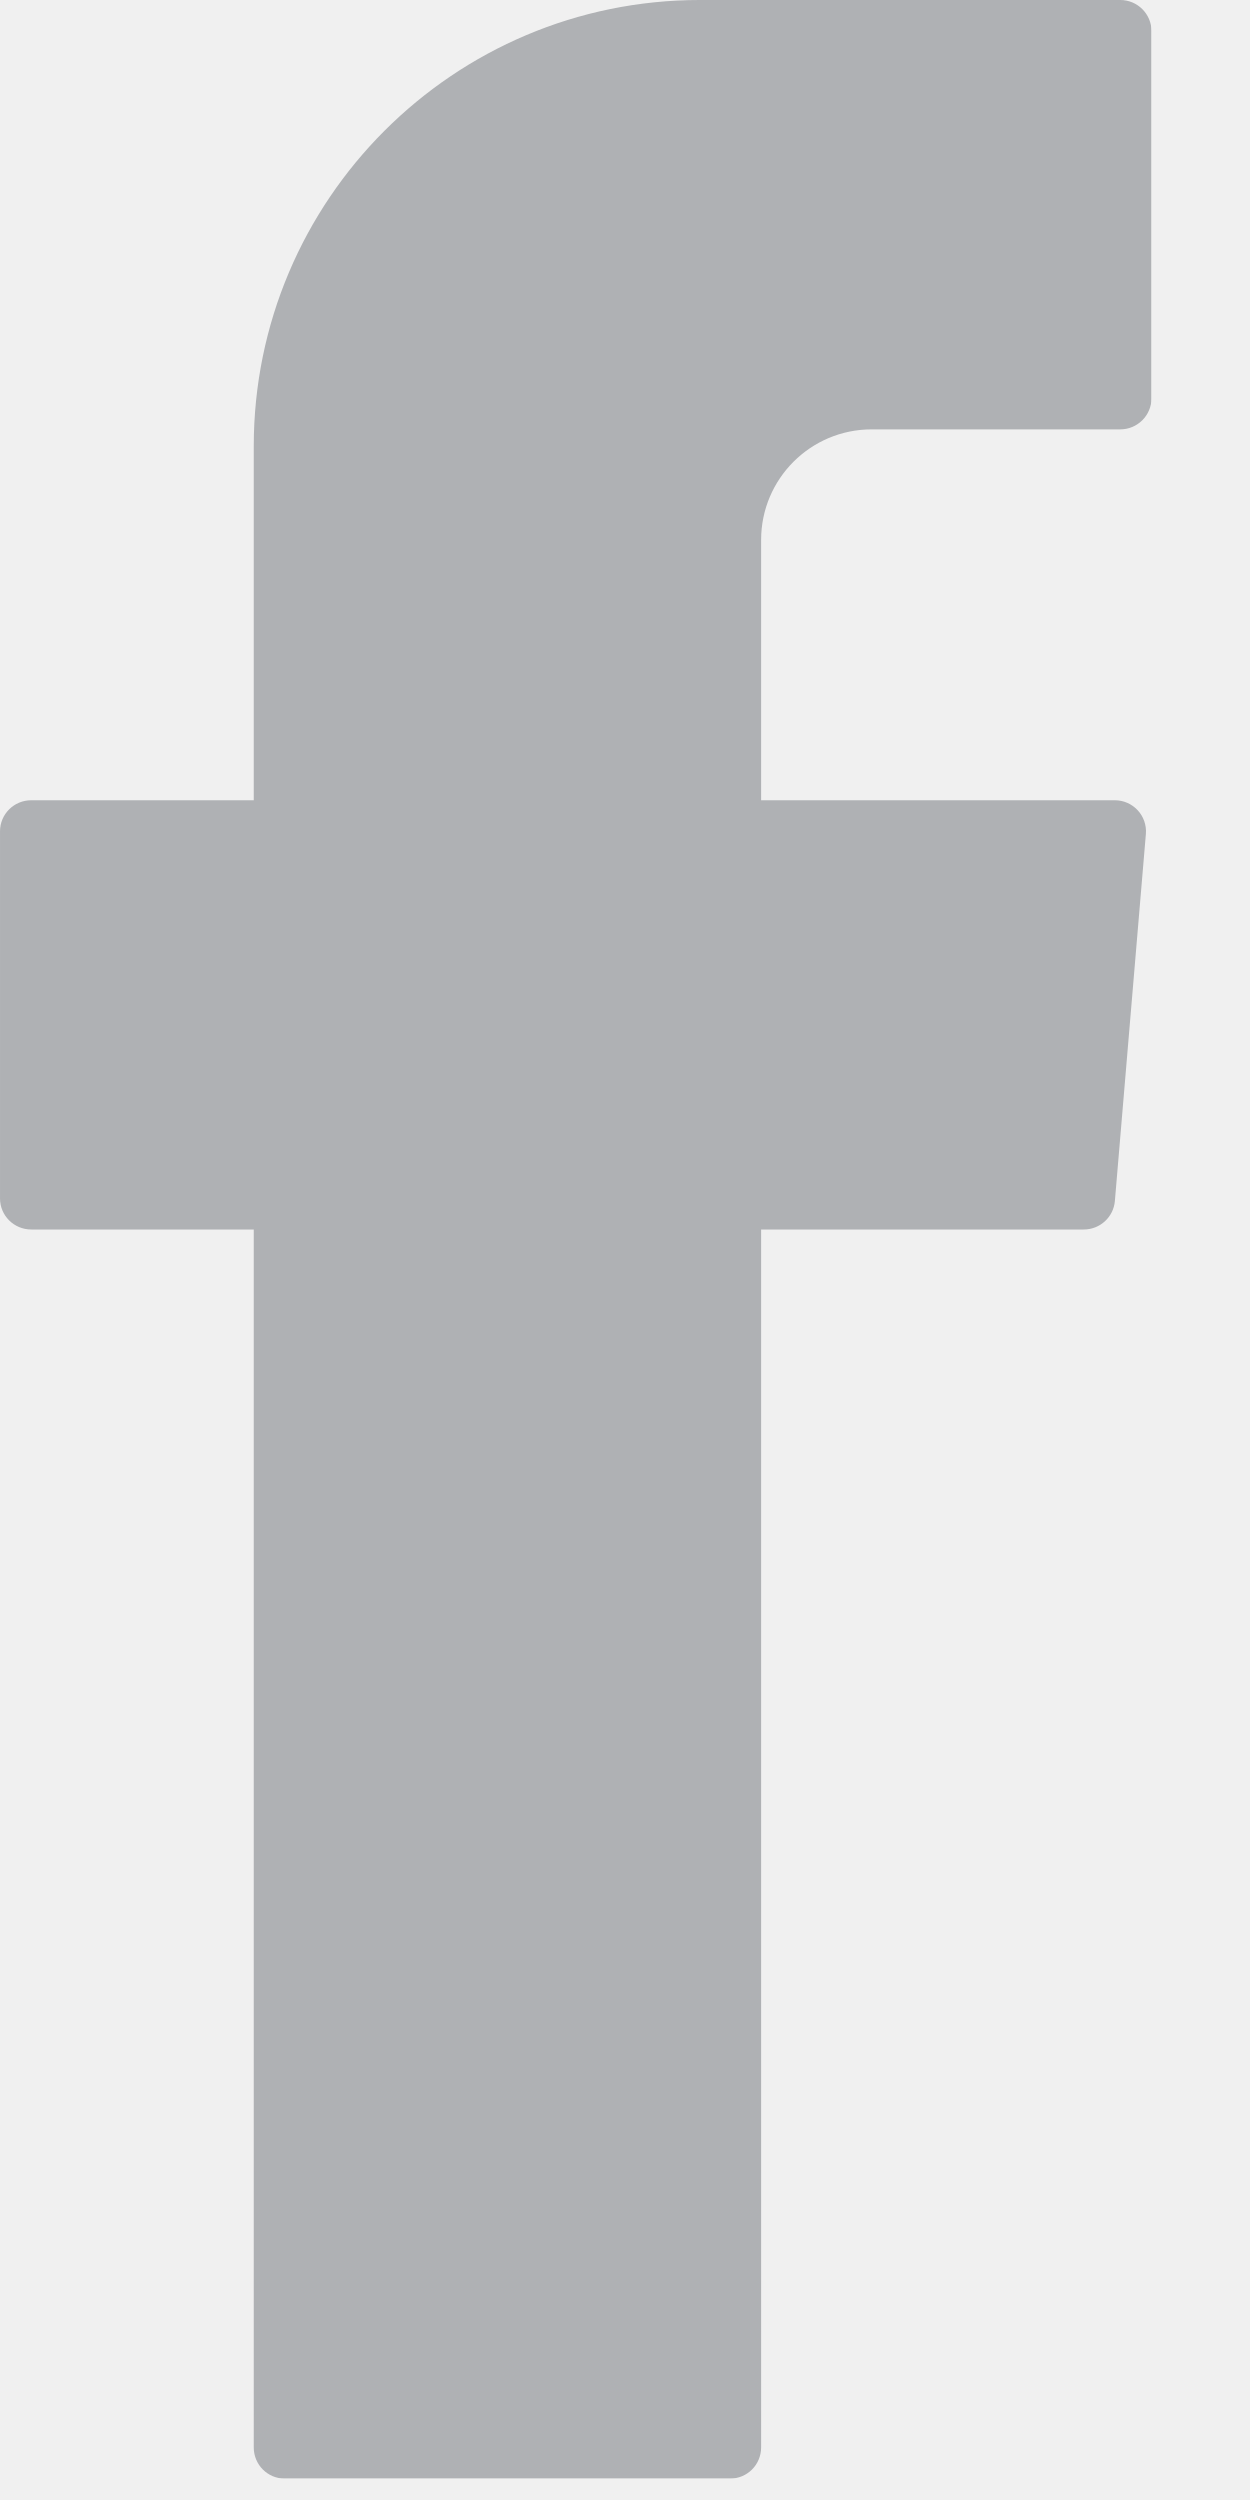
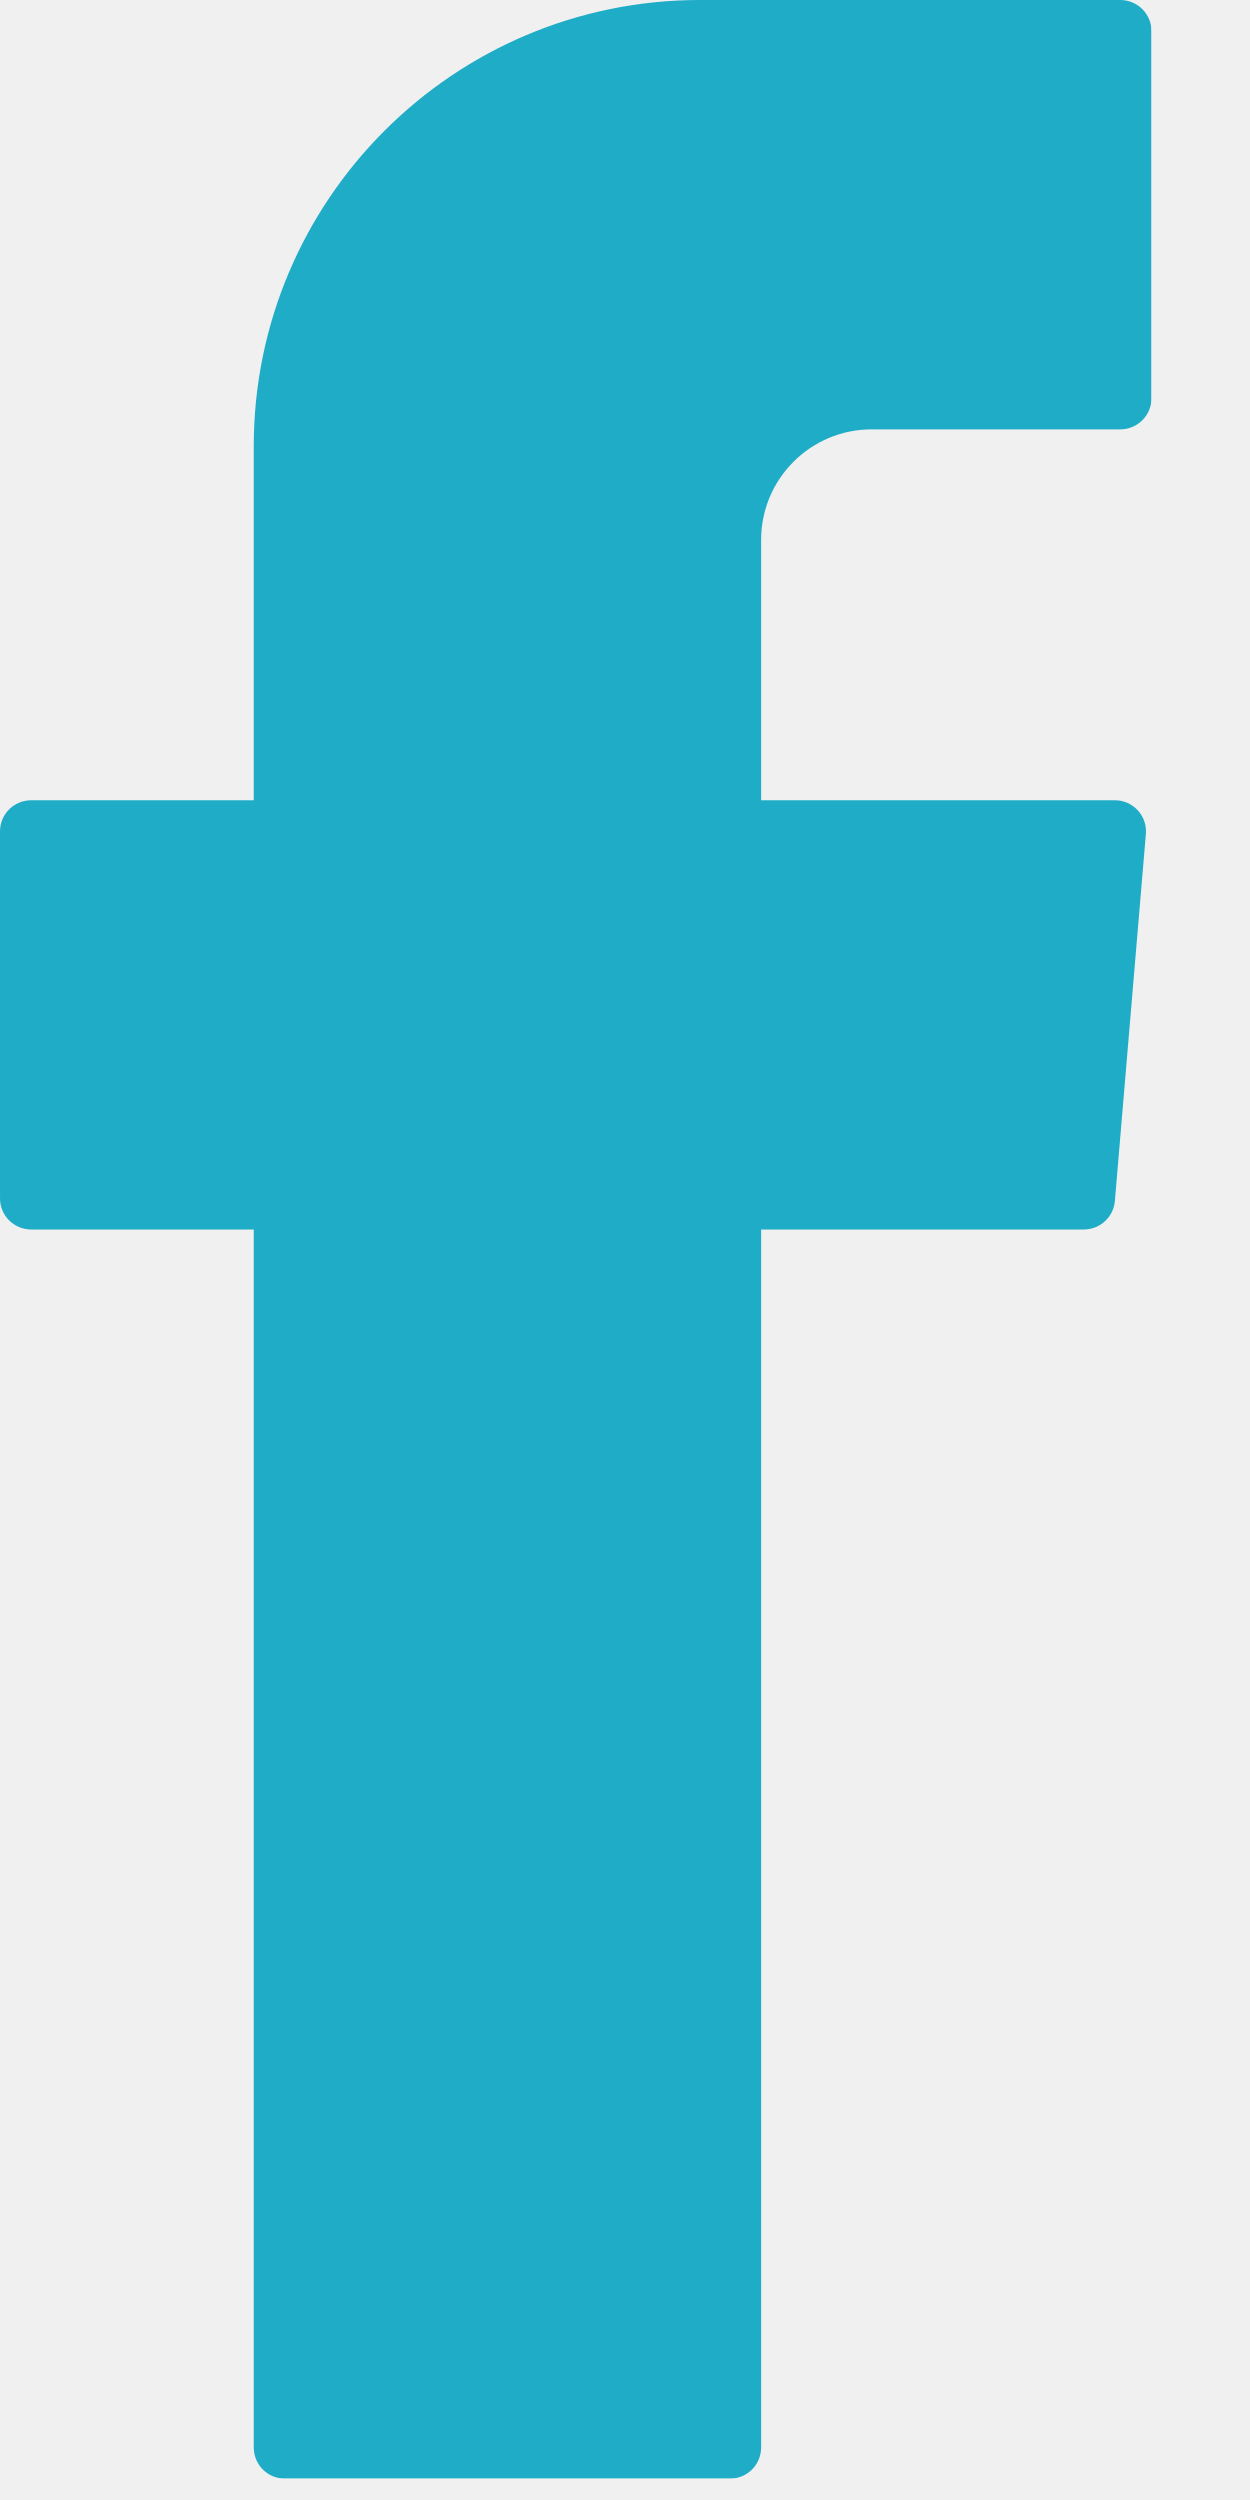
<svg xmlns="http://www.w3.org/2000/svg" xmlns:xlink="http://www.w3.org/1999/xlink" width="10px" height="20px" viewBox="0 0 10 20" version="1.1">
  <defs>
    <polygon id="path-1" points="6.06060606e-05 6.06060606e-05 9.212 6.06060606e-05 9.212 19.829 6.06060606e-05 19.829" />
  </defs>
  <g id="Page-1" stroke="none" stroke-width="1" fill="none" fill-rule="evenodd">
    <g id="Mobile" transform="translate(-191, -4858)">
      <g id="Group-3" transform="translate(191, 4858)">
        <mask id="mask-2" fill="white">
          <use xlink:href="#path-1" />
        </mask>
        <g id="Clip-2" />
-         <path d="M2.03,9.993 L2.03,19.579 C2.03,19.718 2.141,19.829 2.279,19.829 L5.839,19.829 C5.978,19.829 6.089,19.718 6.089,19.579 L6.089,9.836 L8.67,9.836 C8.8,9.836 8.908,9.737 8.919,9.608 L9.167,6.672 C9.179,6.527 9.065,6.402 8.918,6.402 L6.089,6.402 L6.089,4.319 C6.089,3.831 6.485,3.435 6.973,3.435 L8.962,3.435 C9.1,3.435 9.212,3.323 9.212,3.185 L9.212,0.25 C9.212,0.112 9.1,-6.06060606e-05 8.962,-6.06060606e-05 L5.601,-6.06060606e-05 C3.629,-6.06060606e-05 2.03,1.599 2.03,3.571 L2.03,6.402 L0.25,6.402 C0.112,6.402 6.06060606e-05,6.513 6.06060606e-05,6.651 L6.06060606e-05,9.587 C6.06060606e-05,9.725 0.112,9.836 0.25,9.836 L2.03,9.836 L2.03,9.993 Z" id="Fill-1" fill="#AFB1B4" mask="url(#mask-2)" />
+         <path d="M2.03,9.993 L2.03,19.579 C2.03,19.718 2.141,19.829 2.279,19.829 L5.839,19.829 C5.978,19.829 6.089,19.718 6.089,19.579 L6.089,9.836 L8.67,9.836 C8.8,9.836 8.908,9.737 8.919,9.608 L9.167,6.672 C9.179,6.527 9.065,6.402 8.918,6.402 L6.089,6.402 L6.089,4.319 C6.089,3.831 6.485,3.435 6.973,3.435 L8.962,3.435 C9.1,3.435 9.212,3.323 9.212,3.185 L9.212,0.25 C9.212,0.112 9.1,-6.06060606e-05 8.962,-6.06060606e-05 L5.601,-6.06060606e-05 C3.629,-6.06060606e-05 2.03,1.599 2.03,3.571 L2.03,6.402 L0.25,6.402 C0.112,6.402 6.06060606e-05,6.513 6.06060606e-05,6.651 L6.06060606e-05,9.587 C6.06060606e-05,9.725 0.112,9.836 0.25,9.836 L2.03,9.836 L2.03,9.993 Z" id="Fill-1" fill="#1eacc7" mask="url(#mask-2)" />
      </g>
    </g>
  </g>
</svg>
